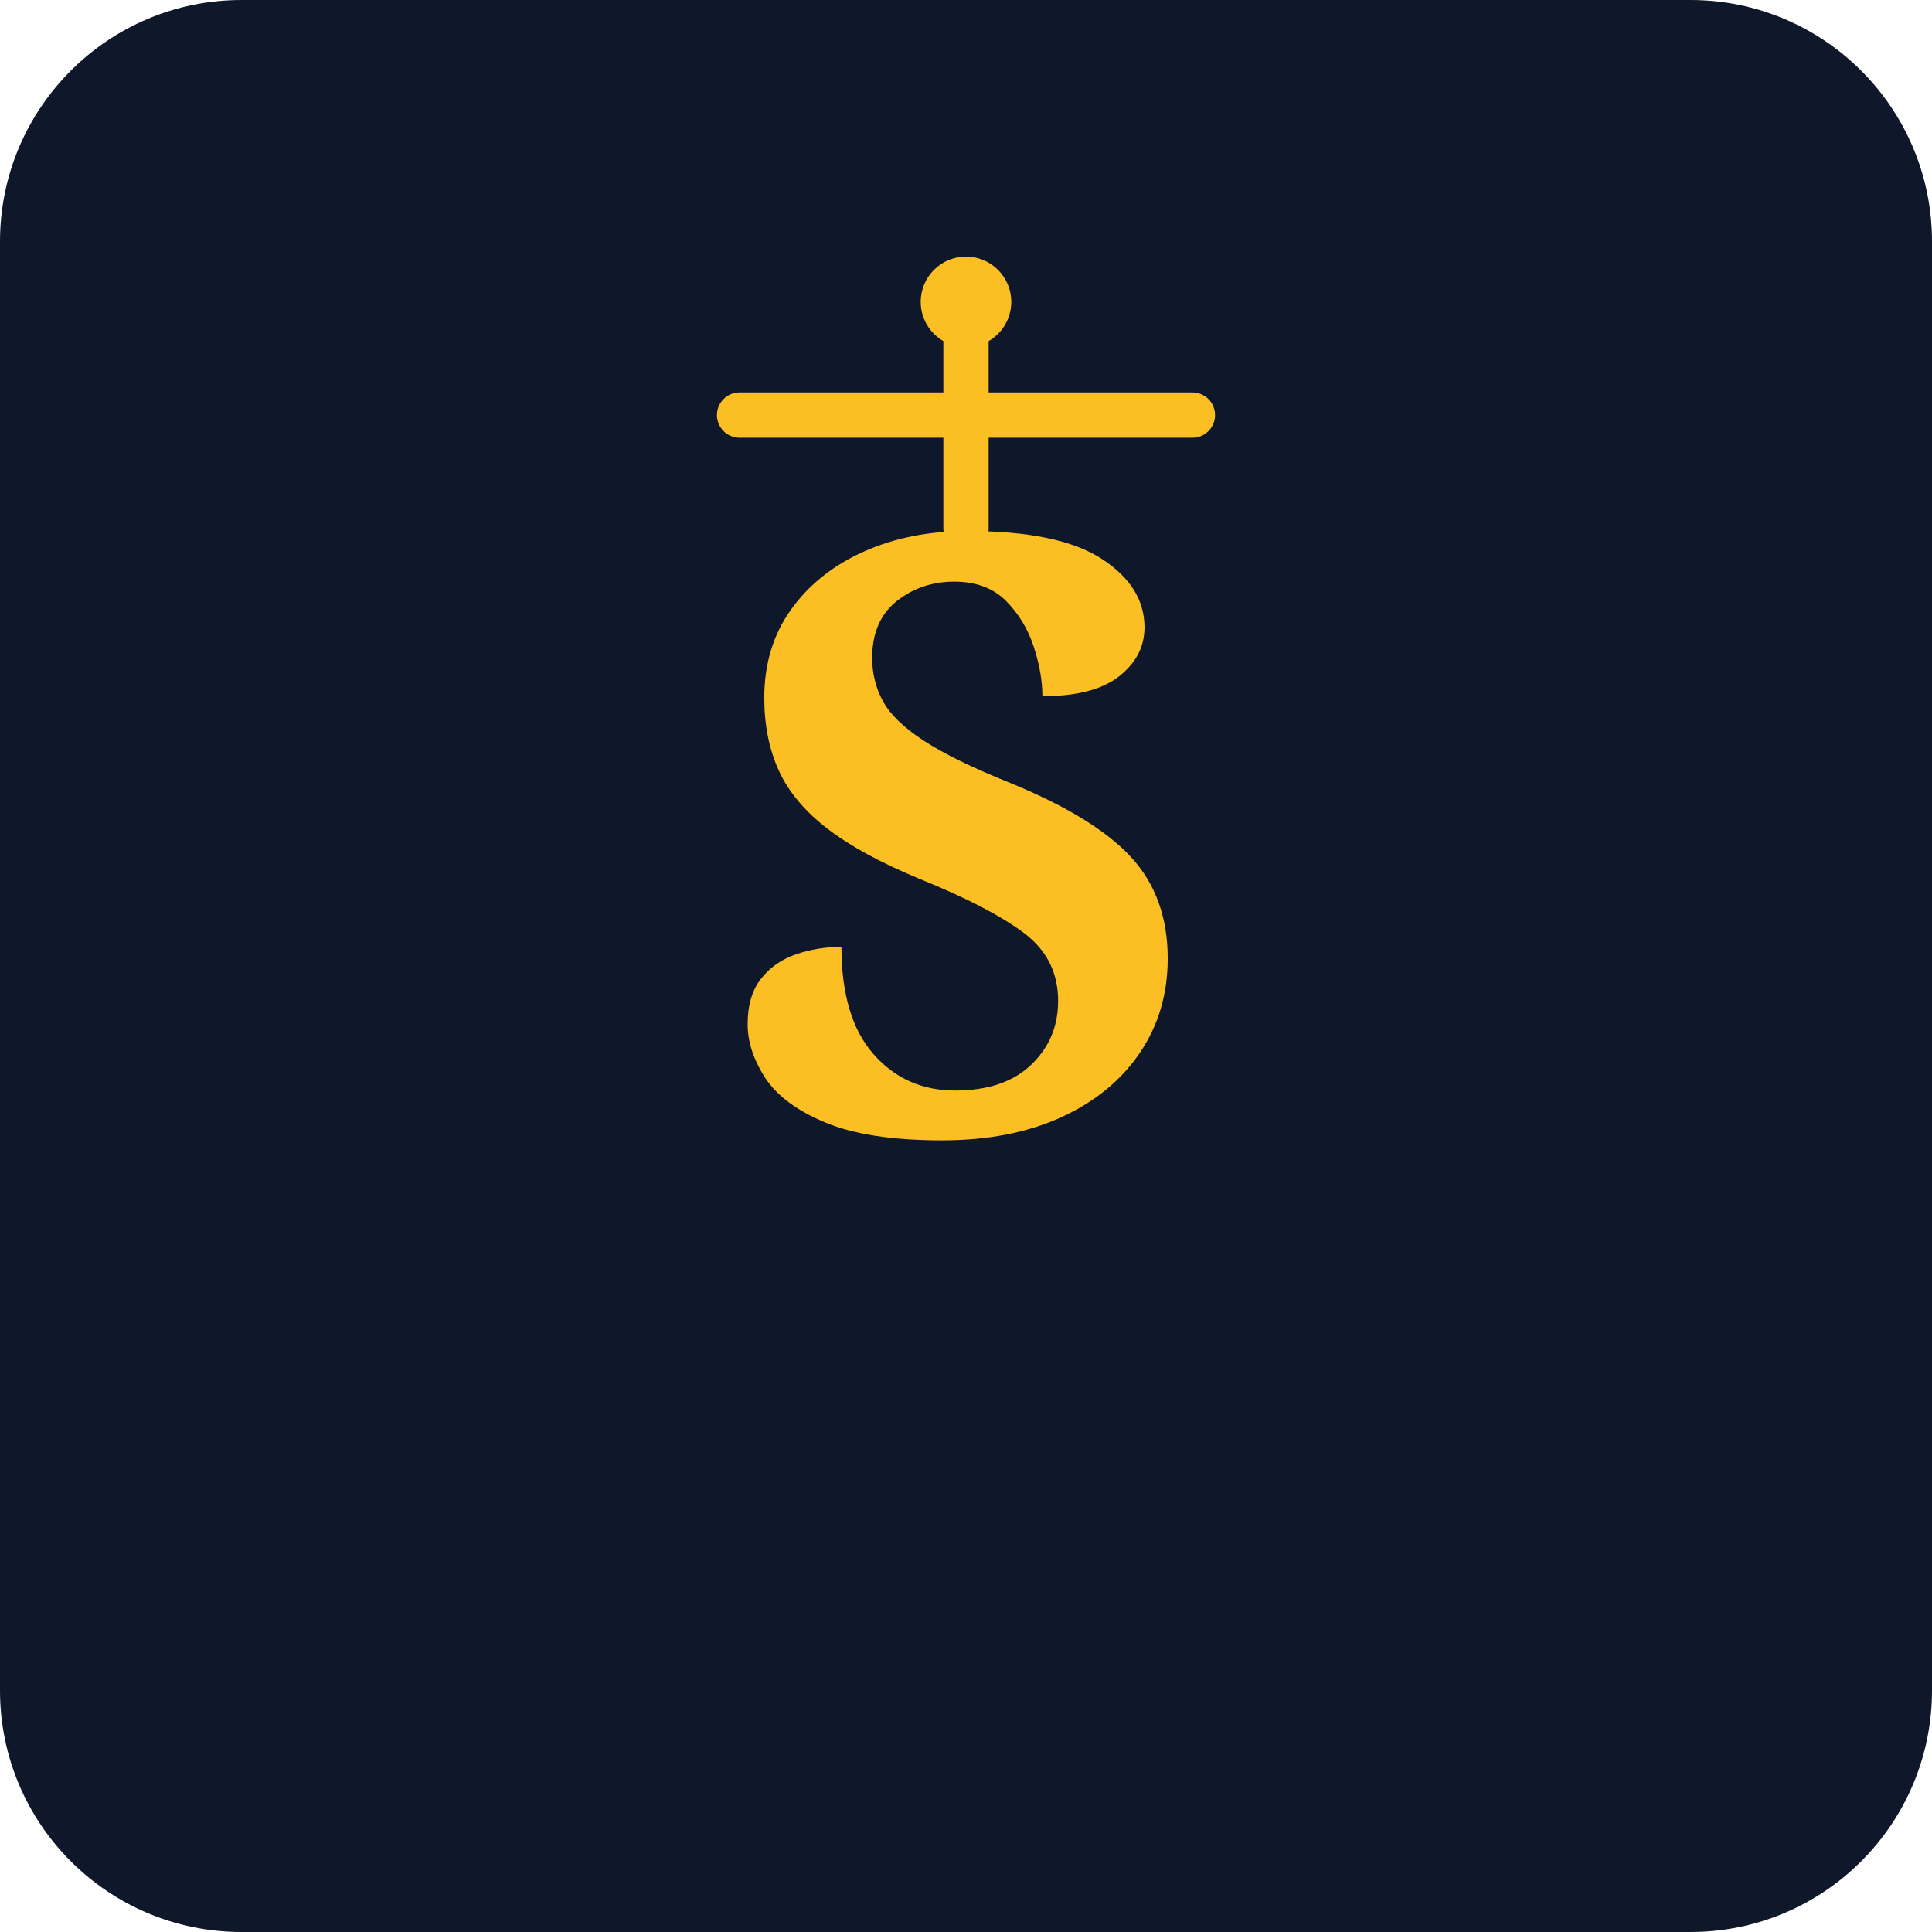
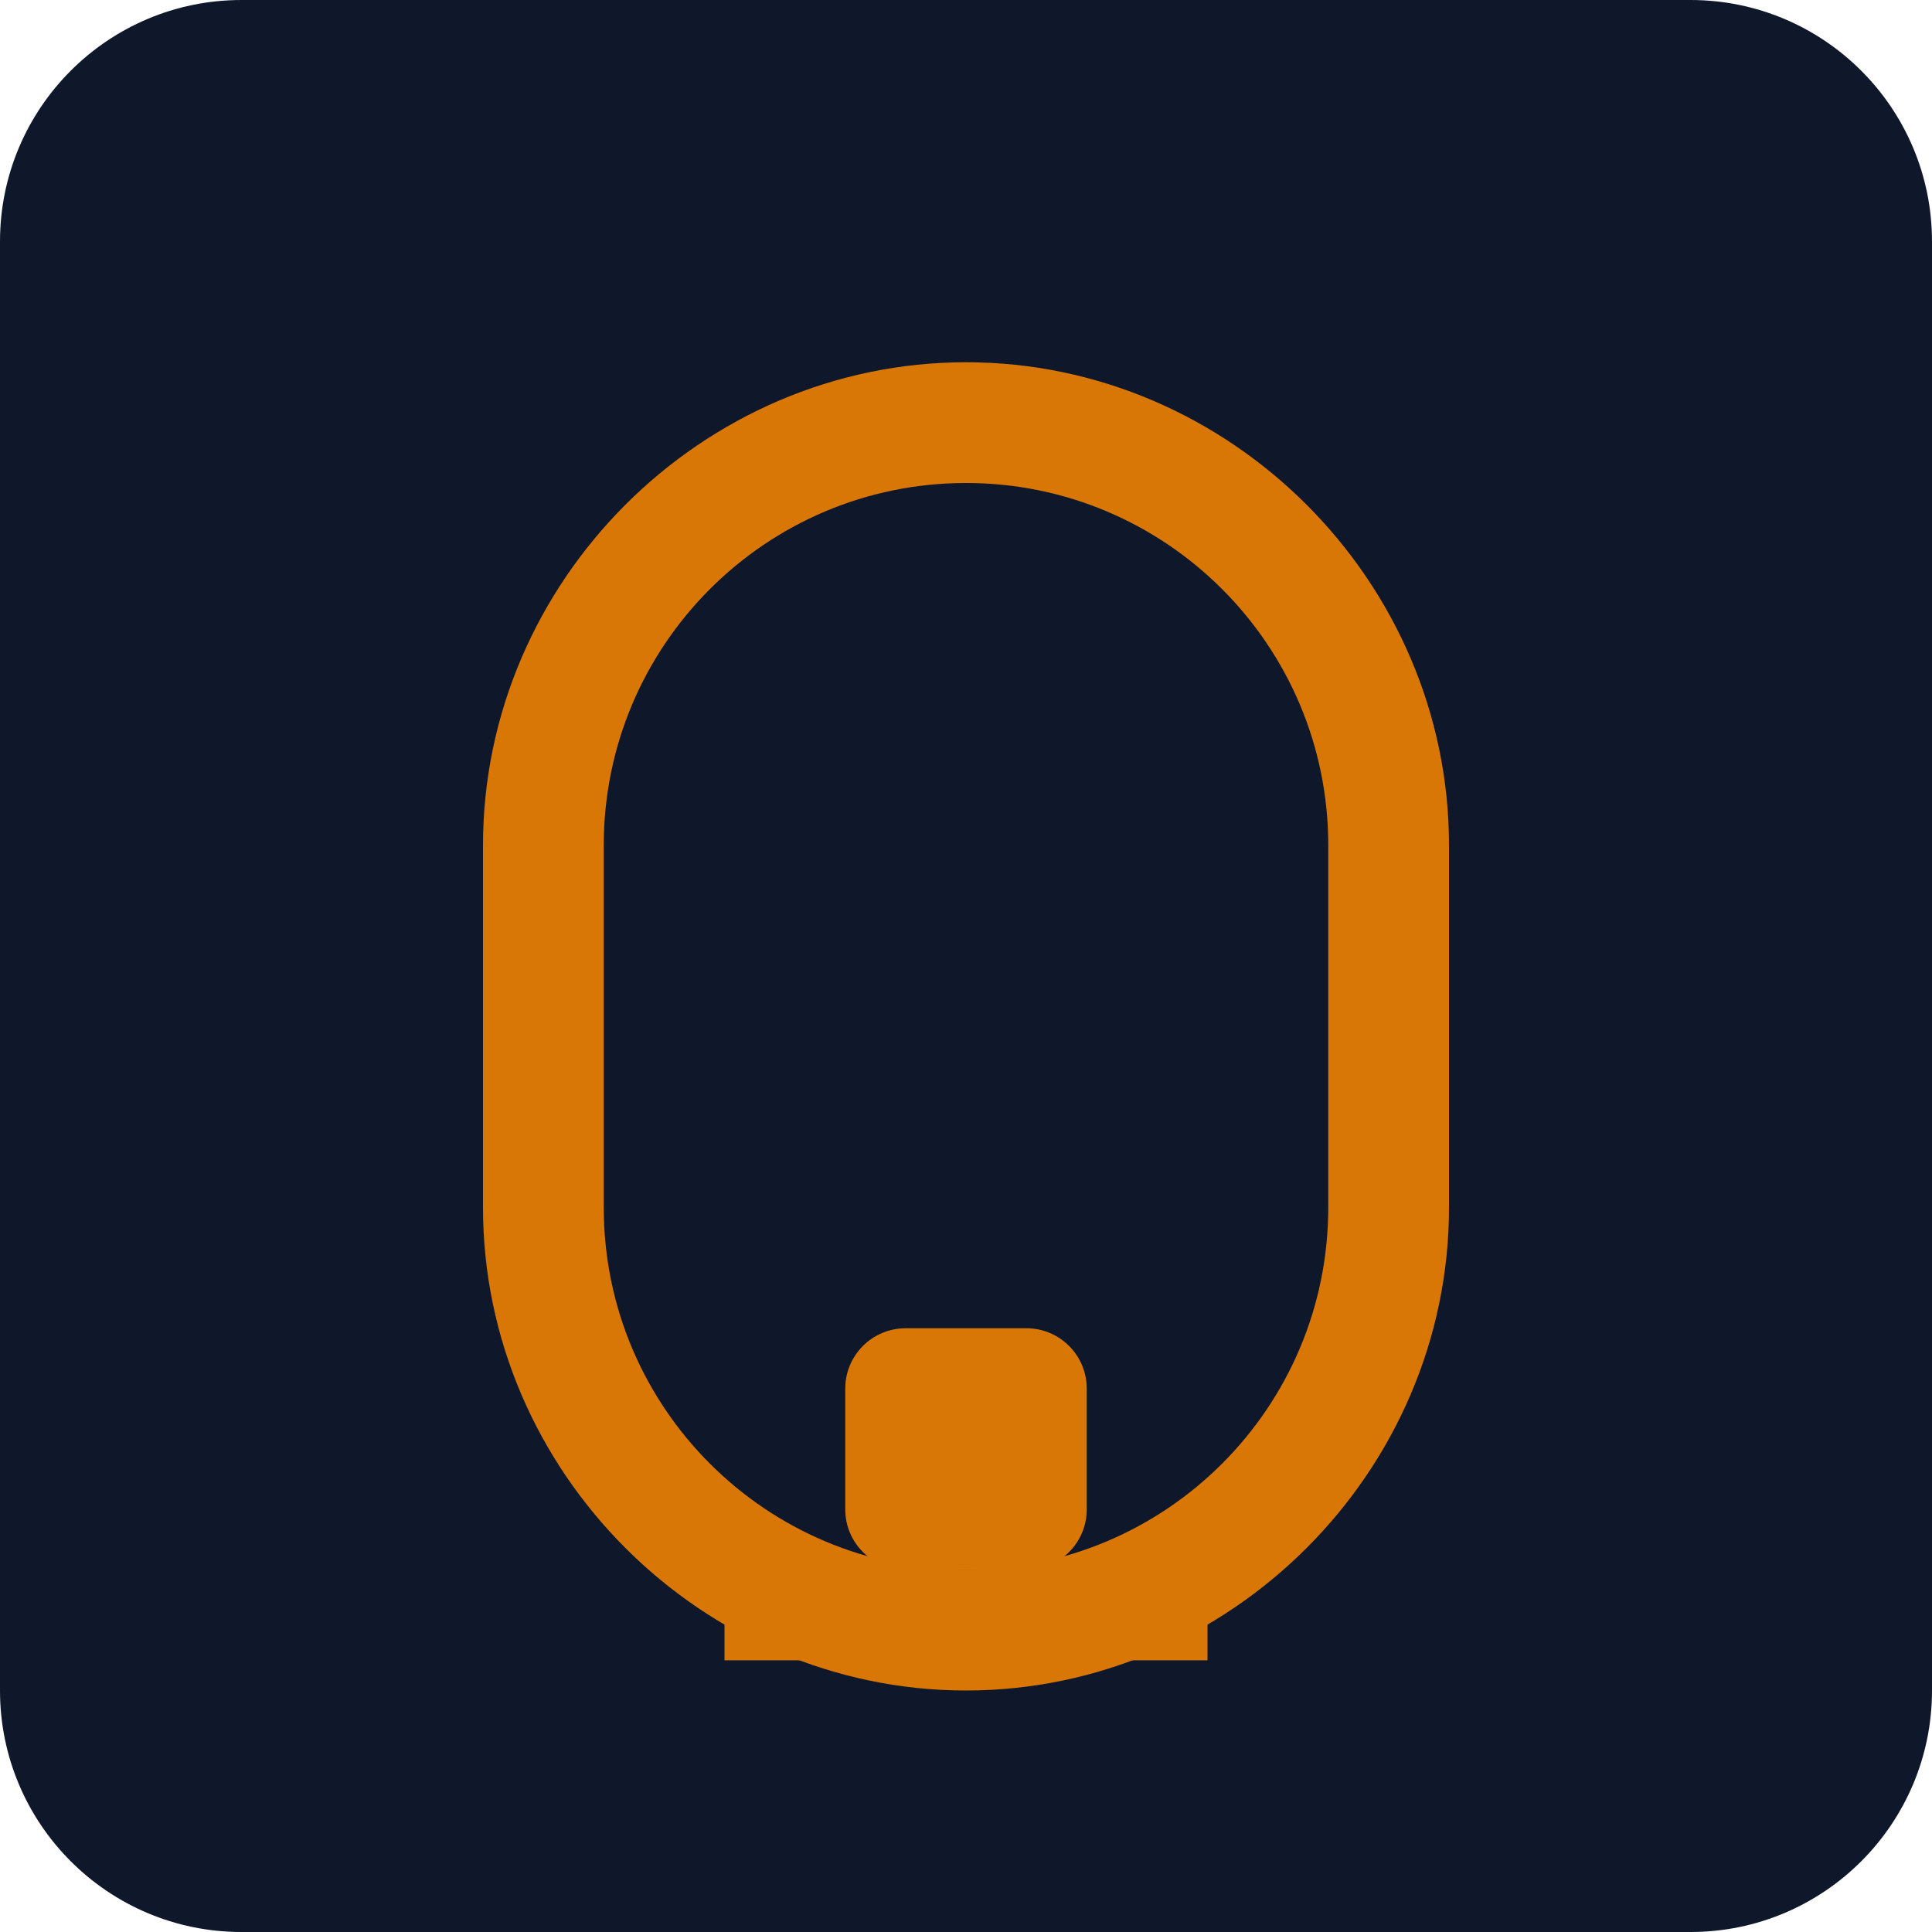
- <svg xmlns="http://www.w3.org/2000/svg" viewBox="0 0 512 512" width="512" height="512">
+ <svg xmlns="http://www.w3.org/2000/svg" viewBox="0 0 512 512">
  <rect width="512" height="512" rx="64" fill="#0f172a" />
-   <text x="256" y="300" font-family="Georgia, serif" font-size="220" font-weight="bold" fill="#fbbf24" text-anchor="middle">S</text>
-   <path d="M256 80 L256 140" stroke="#fbbf24" stroke-width="12" stroke-linecap="round" />
-   <path d="M196 110 L316 110" stroke="#fbbf24" stroke-width="12" stroke-linecap="round" />
-   <circle cx="256" cy="80" r="12" fill="#fbbf24" />
+   <path d="M256 96c-70 0-128 58-128 128v96c0 70 58 128 128 128s128-58 128-128v-96c0-70-58-128-128-128zm0 32c53 0 96 43 96 96v96c0 53-43 96-96 96s-96-43-96-96v-96c0-53 43-96 96-96z" fill="#d97706" />
+   <rect x="224" y="352" width="64" height="64" rx="16" fill="#d97706" />
+   <path d="M192 416h128v24H192z" fill="#d97706" />
</svg>
